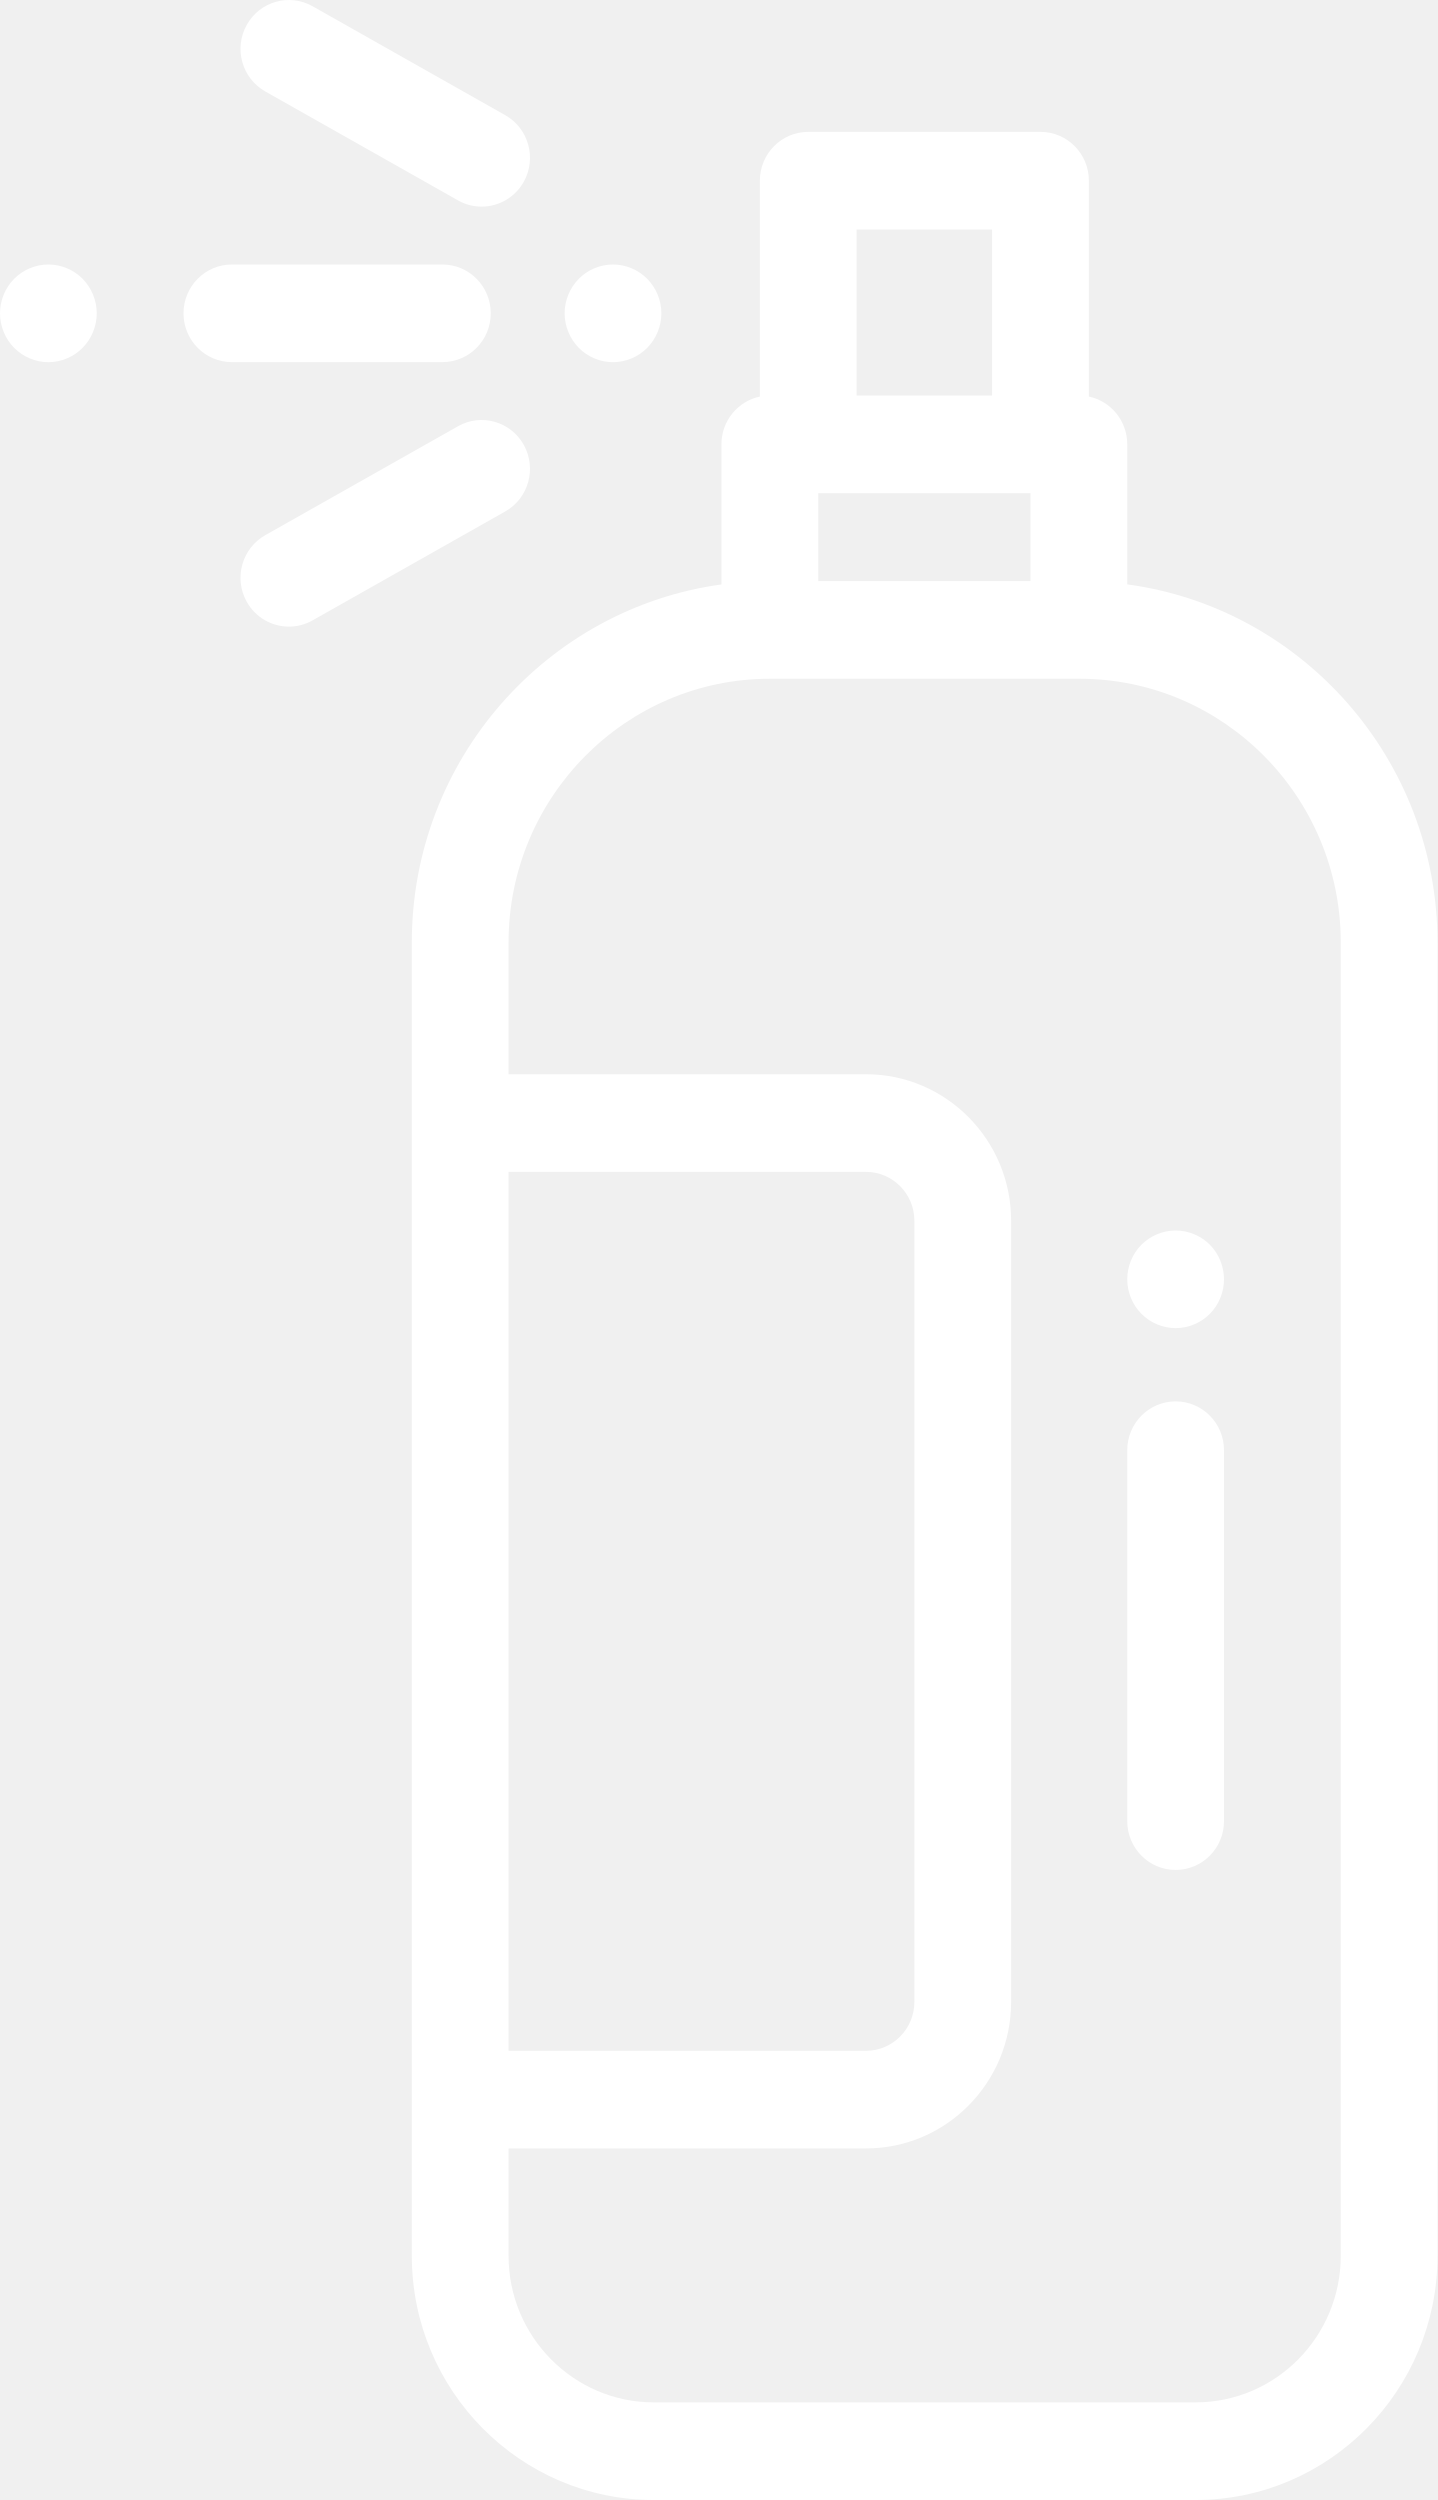
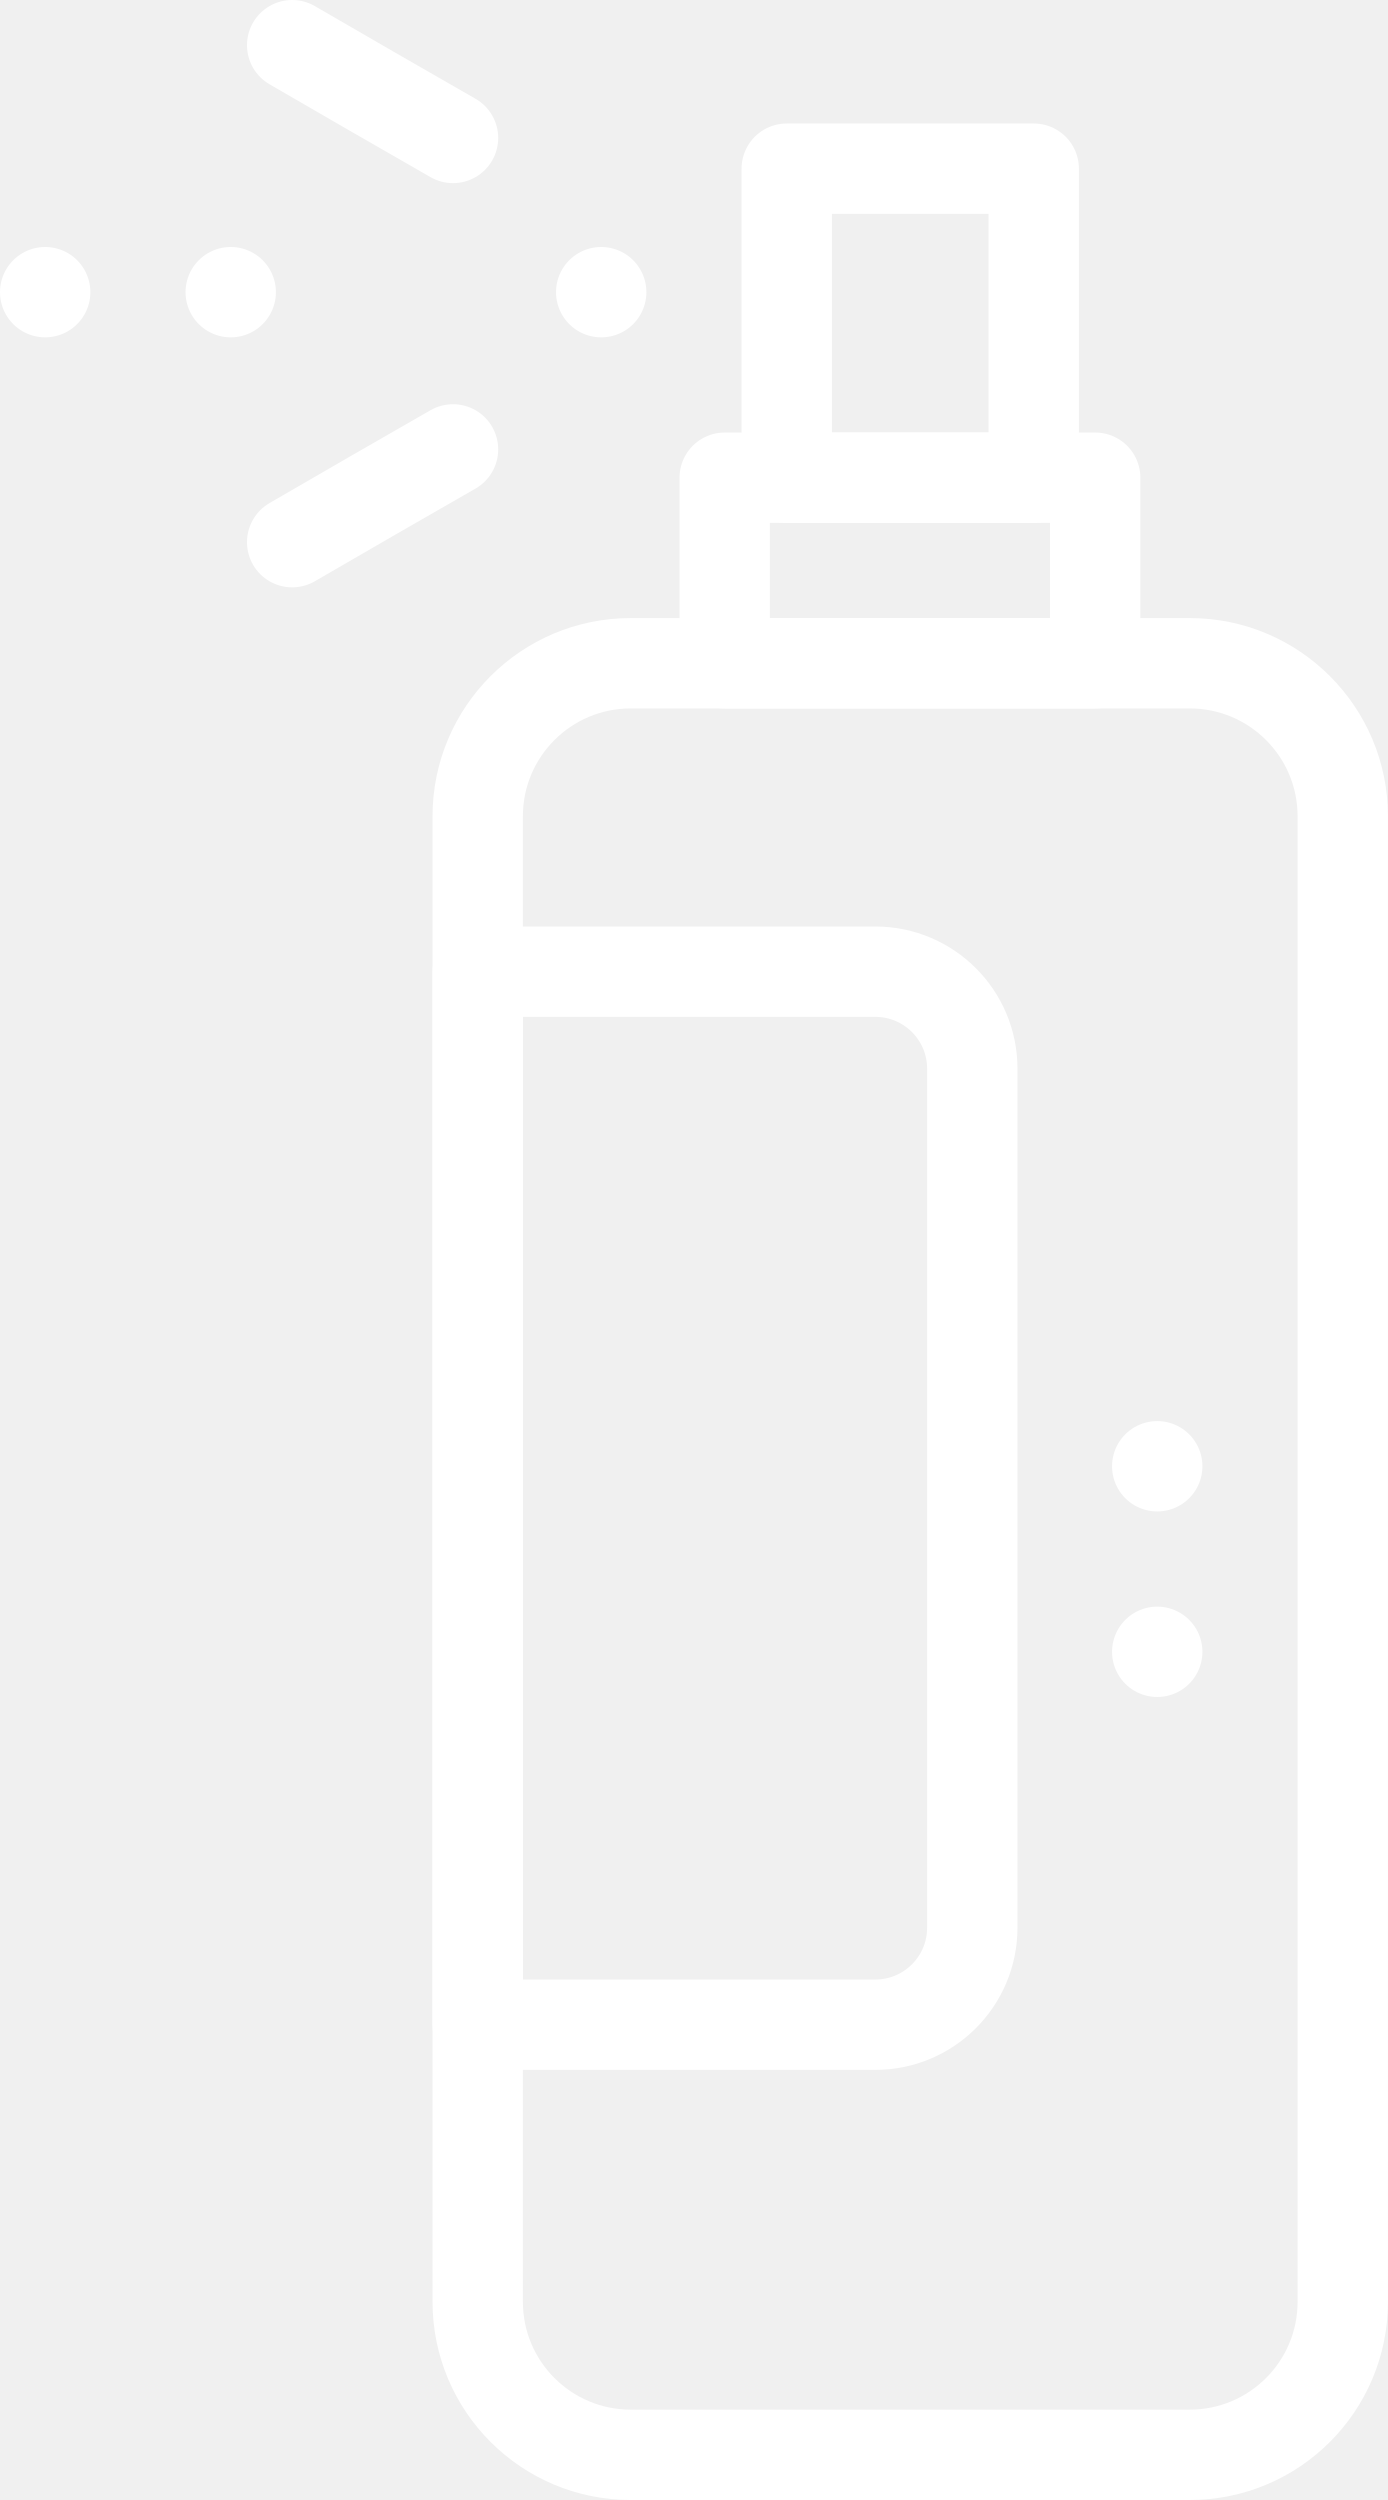
- <svg xmlns="http://www.w3.org/2000/svg" width="23" height="40" viewBox="0 0 23 40" fill="none">
-   <path d="M18.036 9.35V7.109C18.036 6.733 17.773 6.419 17.422 6.345V2.891C17.422 2.459 17.075 2.11 16.648 2.11H12.932C12.504 2.11 12.158 2.459 12.158 2.891V6.345C11.807 6.419 11.543 6.733 11.543 7.109V9.351C8.75 9.734 6.589 12.155 6.589 15.078V36.094C6.589 38.248 8.326 40 10.46 40H19.13C21.264 40 23 38.248 23 36.094V15.078C23 12.152 20.834 9.728 18.036 9.35ZM13.706 3.672H15.873V6.328H13.706V3.672ZM13.092 7.891H16.488V9.297H13.092V7.891ZM8.137 18.75H13.856C14.283 18.75 14.63 19.101 14.63 19.531V32.031C14.63 32.462 14.283 32.813 13.856 32.813H8.137V18.75ZM21.452 36.094C21.452 37.386 20.41 38.438 19.13 38.438H10.46C9.179 38.438 8.137 37.386 8.137 36.094V34.375H13.856C15.136 34.375 16.178 33.324 16.178 32.031V19.531C16.178 18.239 15.136 17.188 13.856 17.188H8.137V15.078C8.137 12.752 10.013 10.86 12.318 10.86H17.262H17.272C19.577 10.86 21.452 12.752 21.452 15.078V36.094Z" fill="white" />
-   <path d="M7.078 4.232H3.71C3.282 4.232 2.936 4.582 2.936 5.013C2.936 5.444 3.282 5.794 3.71 5.794H7.078C7.506 5.794 7.852 5.445 7.852 5.013C7.852 4.582 7.506 4.232 7.078 4.232Z" fill="white" />
-   <path d="M10.355 4.461C10.211 4.315 10.011 4.232 9.808 4.232C9.604 4.232 9.404 4.315 9.261 4.461C9.117 4.606 9.034 4.807 9.034 5.013C9.034 5.219 9.117 5.42 9.261 5.566C9.404 5.711 9.604 5.795 9.808 5.795C10.011 5.795 10.211 5.711 10.355 5.566C10.499 5.42 10.582 5.219 10.582 5.013C10.582 4.808 10.499 4.606 10.355 4.461Z" fill="white" />
-   <path d="M1.321 4.46C1.177 4.315 0.978 4.232 0.774 4.232C0.571 4.232 0.371 4.315 0.227 4.46C0.082 4.606 0 4.808 0 5.013C0 5.219 0.082 5.42 0.227 5.566C0.371 5.711 0.571 5.795 0.774 5.795C0.978 5.795 1.177 5.711 1.321 5.566C1.465 5.42 1.548 5.219 1.548 5.013C1.548 4.807 1.465 4.606 1.321 4.46Z" fill="white" />
-   <path d="M8.381 7.119C8.172 6.743 7.7 6.609 7.328 6.82L4.244 8.563C3.871 8.774 3.738 9.25 3.947 9.627C4.089 9.882 4.352 10.026 4.623 10.026C4.751 10.026 4.881 9.994 5.001 9.926L8.084 8.183C8.457 7.972 8.59 7.496 8.381 7.119Z" fill="white" />
-   <path d="M8.084 1.843L5.001 0.1C4.628 -0.111 4.156 0.023 3.947 0.4C3.738 0.776 3.871 1.252 4.244 1.463L7.328 3.206C7.447 3.274 7.577 3.306 7.705 3.306C7.976 3.306 8.239 3.162 8.381 2.907C8.59 2.53 8.457 2.054 8.084 1.843Z" fill="white" />
-   <path d="M18.81 22.422C18.383 22.422 18.036 22.772 18.036 23.203V29.138C18.036 29.57 18.383 29.919 18.81 29.919C19.238 29.919 19.584 29.57 19.584 29.138V23.203C19.584 22.772 19.238 22.422 18.81 22.422Z" fill="white" />
-   <path d="M19.358 19.916C19.214 19.771 19.014 19.688 18.81 19.688C18.606 19.688 18.407 19.771 18.263 19.916C18.118 20.062 18.036 20.263 18.036 20.469C18.036 20.674 18.118 20.876 18.263 21.021C18.407 21.166 18.606 21.25 18.81 21.25C19.014 21.25 19.214 21.166 19.358 21.021C19.502 20.876 19.584 20.674 19.584 20.469C19.584 20.263 19.502 20.062 19.358 19.916Z" fill="white" />
+ <svg xmlns="http://www.w3.org/2000/svg" viewBox="0 0 23.04 41.5">
+   <rect x="7.93" y="11.01" width="14.36" height="29.74" rx="2.54" ry="2.54" fill="none" stroke="#fff" stroke-linecap="round" stroke-linejoin="round" stroke-width="1.5" />
+   <path d="M7.93,16.13h6.6a1.61,1.61,0,0,1,1.61,1.61V32a1.61,1.61,0,0,1-1.61,1.61H7.93a0,0,0,0,1,0,0V16.13A0,0,0,0,1,7.93,16.13Z" fill="none" stroke="#fff" stroke-linecap="round" stroke-linejoin="round" stroke-width="1.5" />
+   <rect x="12.03" y="7.93" width="6.15" height="3.08" fill="none" stroke="#fff" stroke-linecap="round" stroke-linejoin="round" stroke-width="1.5" />
+   <rect x="13.06" y="2.8" width="4.1" height="5.13" fill="none" stroke="#fff" stroke-linecap="round" stroke-linejoin="round" stroke-width="1.5" />
+   <path d="M3.83,4.85h0Z" fill="none" stroke="#fff" stroke-linecap="round" stroke-linejoin="round" stroke-width="1.5" />
+   <polygon points="9.98 4.85 9.98 4.85 9.98 4.85 9.98 4.85 9.98 4.85" fill="none" stroke="#fff" stroke-linecap="round" stroke-linejoin="round" stroke-width="1.5" />
+   <polygon points="0.75 4.85 0.75 4.85 0.75 4.85 0.75 4.85 0.75 4.85" fill="none" stroke="#fff" stroke-linecap="round" stroke-linejoin="round" stroke-width="1.5" />
+   <path d="M19.21,27.42v0Z" fill="none" stroke="#fff" stroke-linecap="round" stroke-linejoin="round" stroke-width="1.5" />
+   <polygon points="19.21 24.34 19.21 24.34 19.21 24.34 19.21 24.34 19.21 24.34" fill="none" stroke="#fff" stroke-linecap="round" stroke-linejoin="round" stroke-width="1.5" />
+   <path d="M4.85.75l1.33.77,1.34.77L6.18,1.52Z" fill="none" stroke="#fff" stroke-linecap="round" stroke-linejoin="round" stroke-width="1.5" />
+   <path d="M4.85,9l1.33-.77,1.34-.77-1.34.77Z" fill="none" stroke="#fff" stroke-linecap="round" stroke-linejoin="round" stroke-width="1.5" />
</svg>
